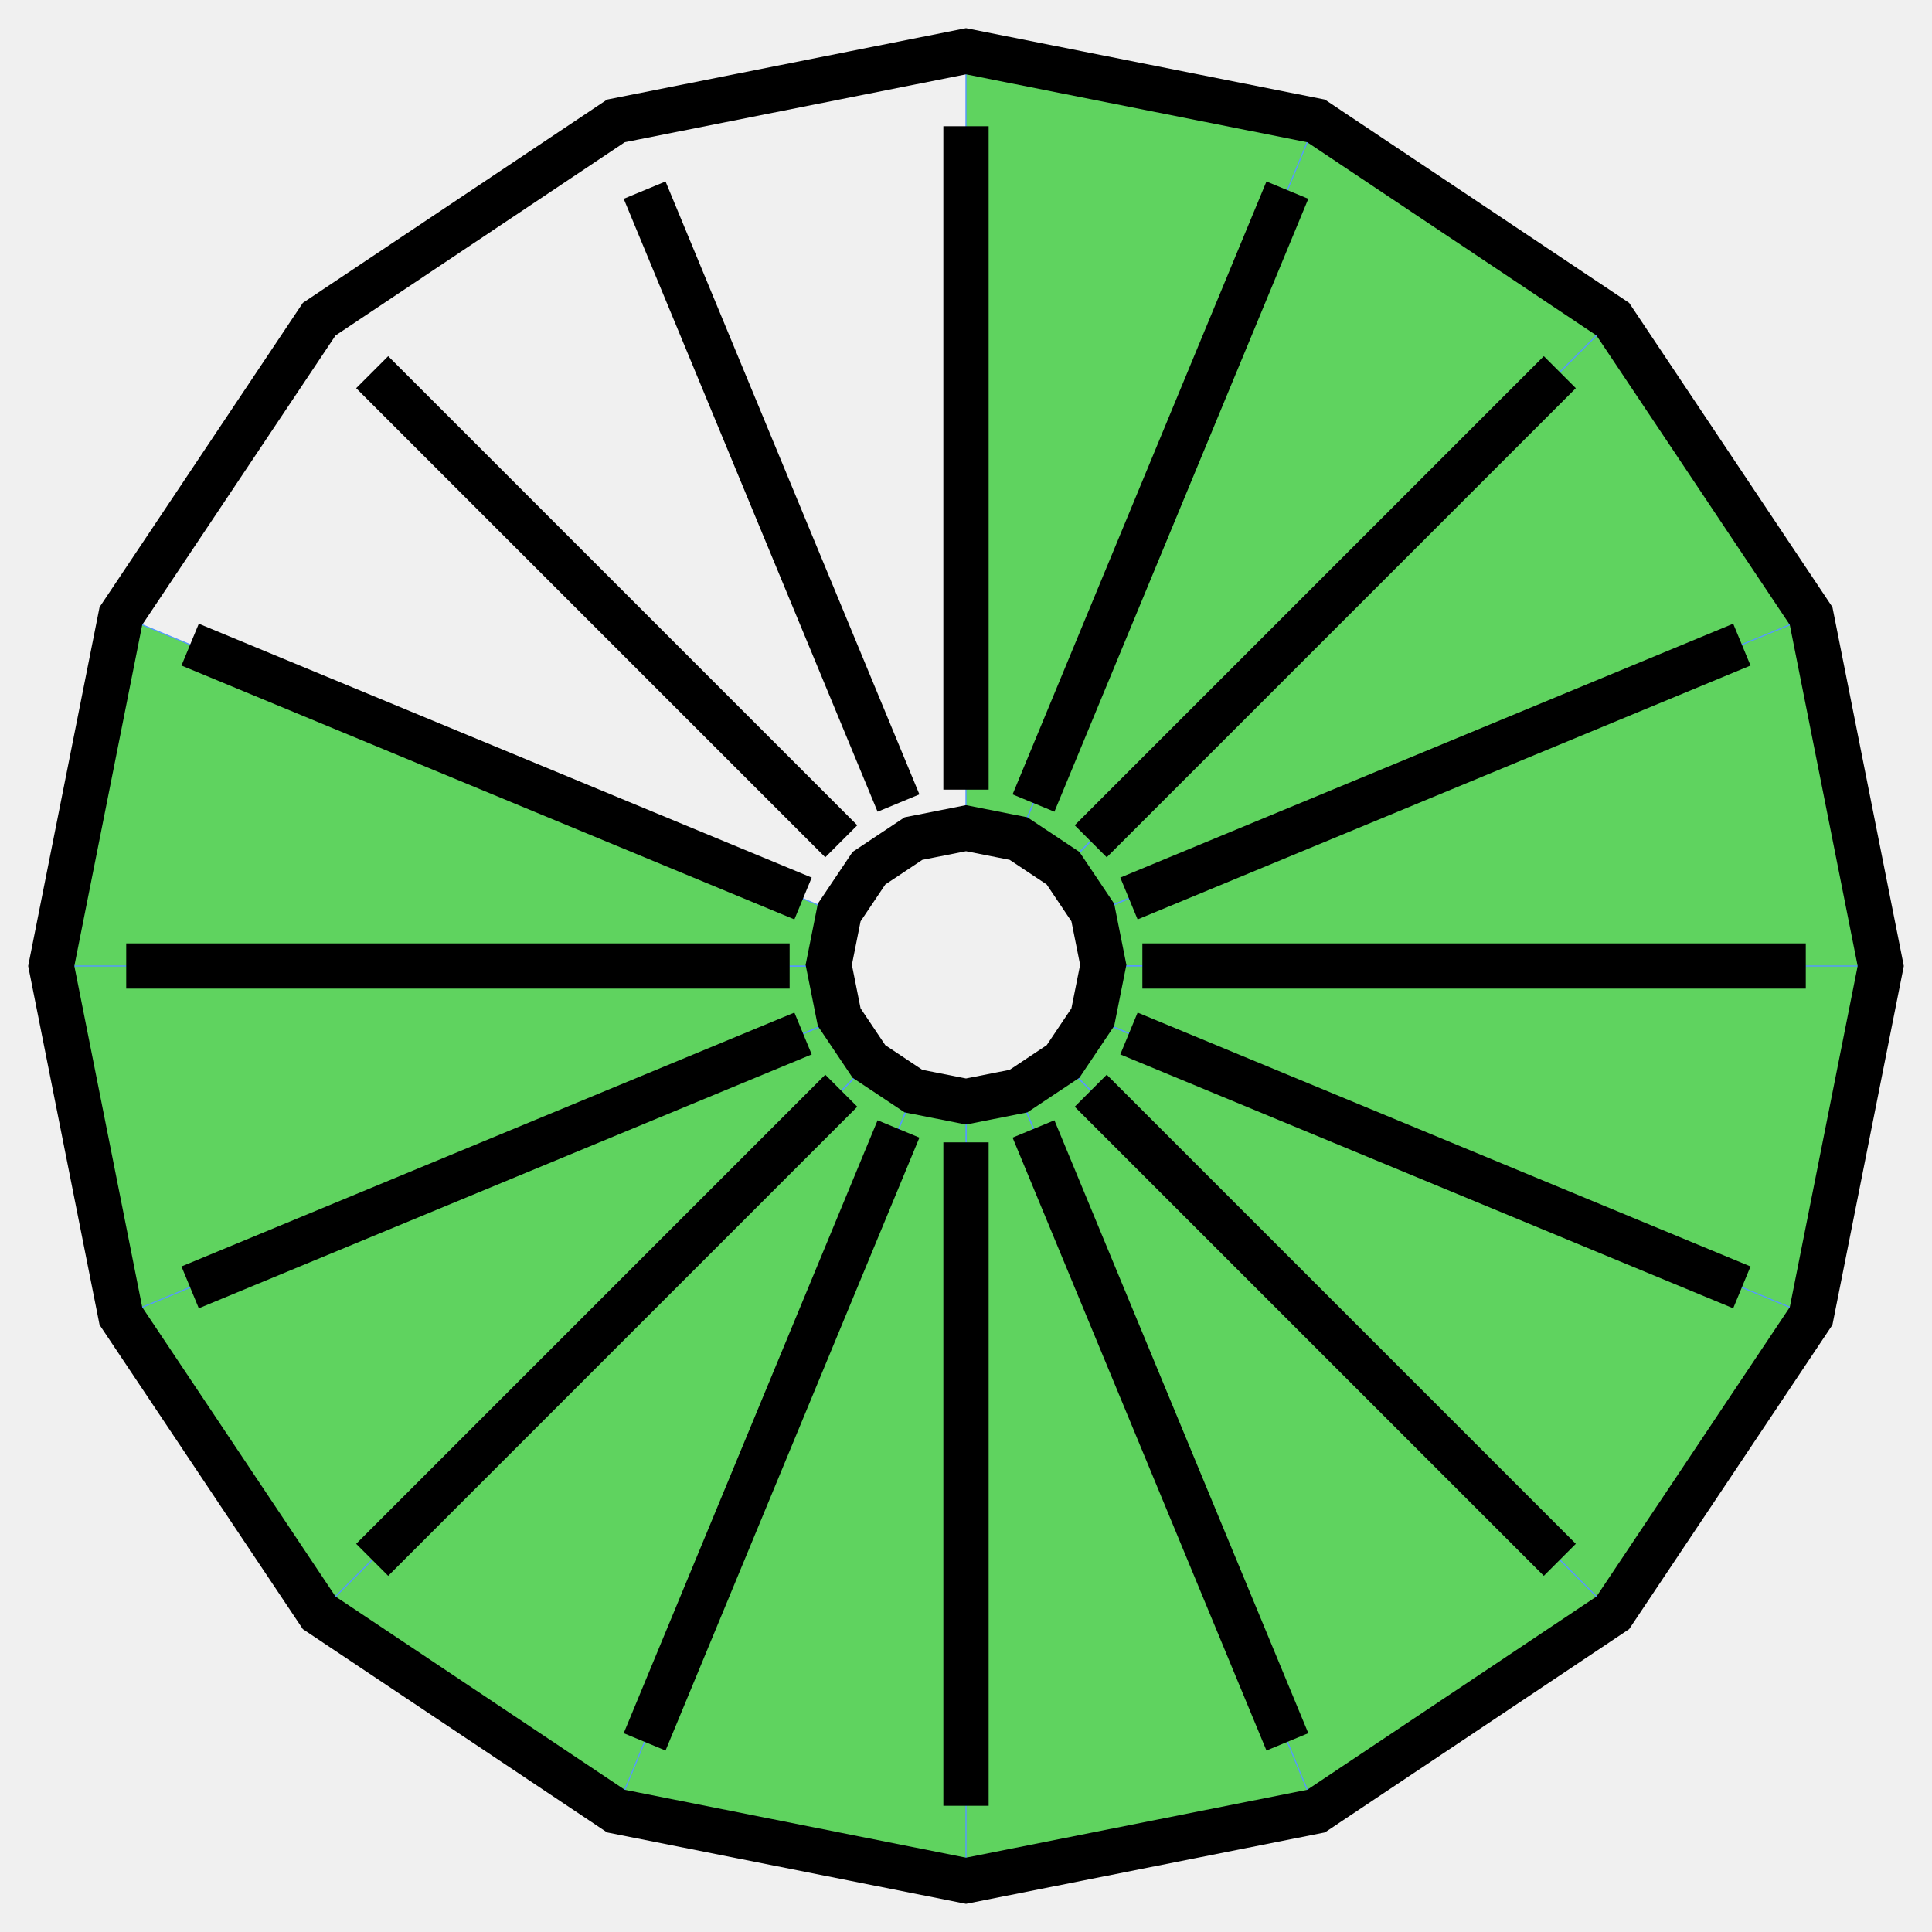
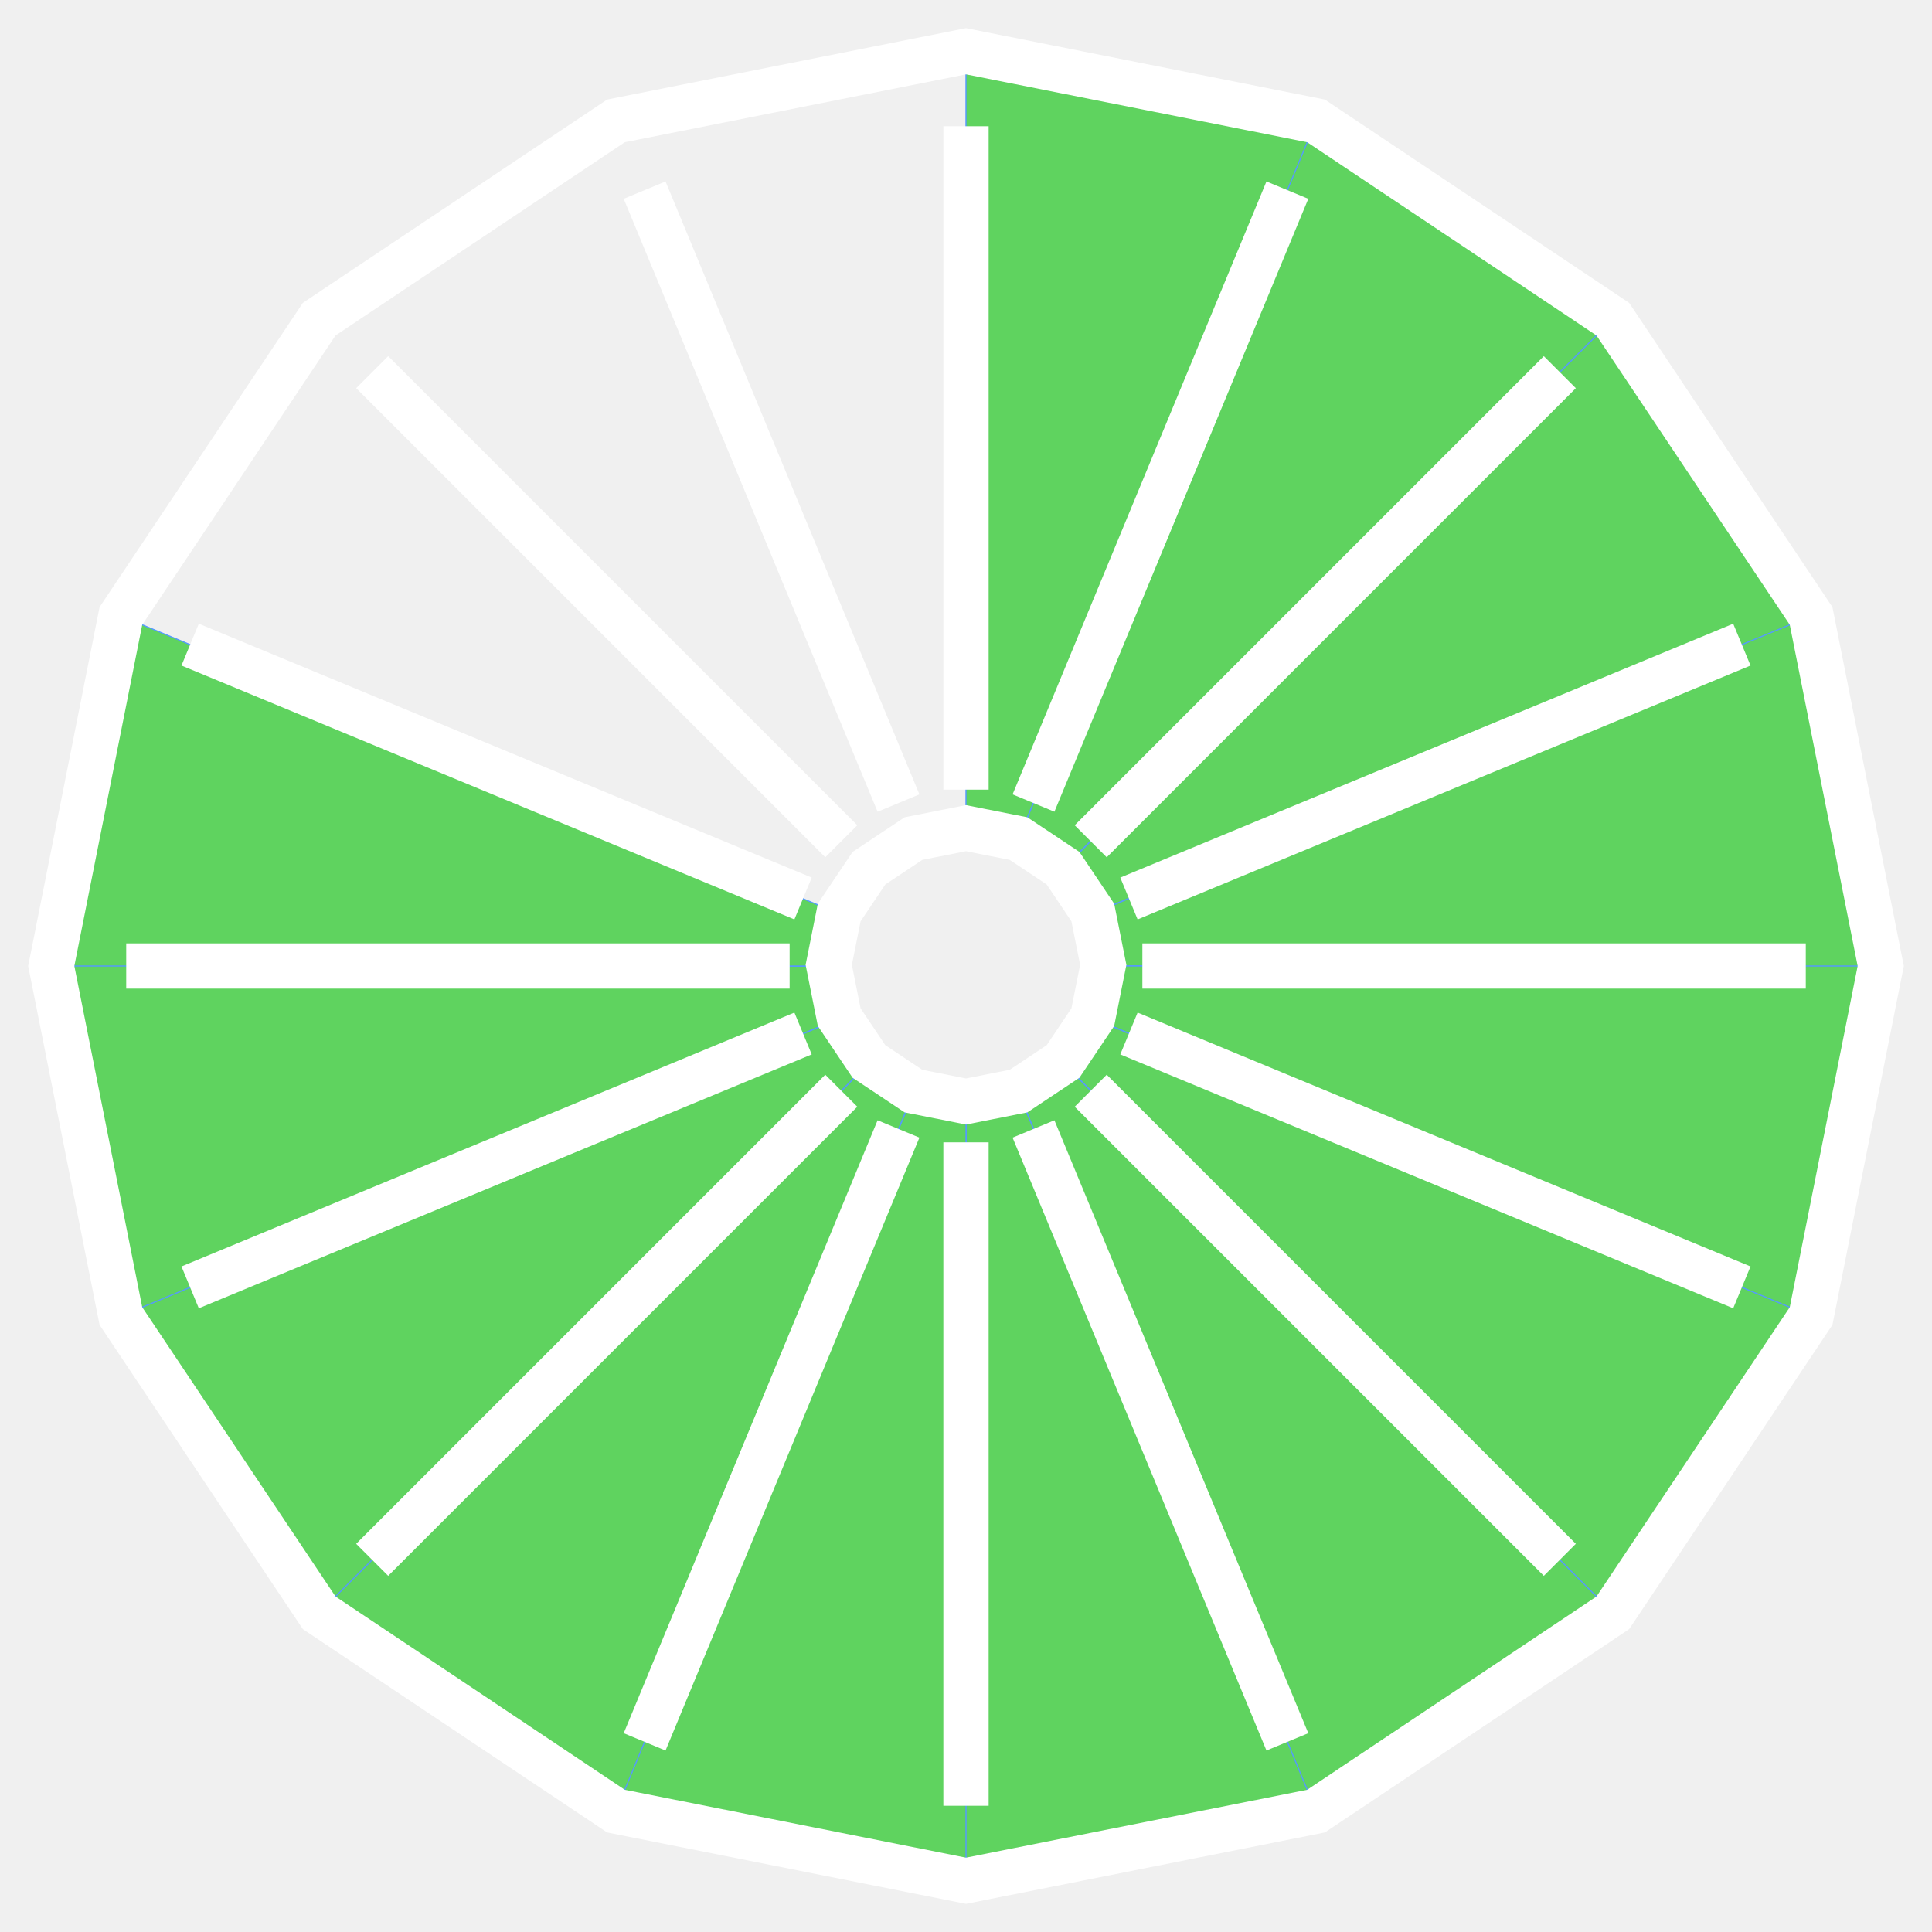
<svg xmlns="http://www.w3.org/2000/svg" width="512" height="512" viewBox="0 0 512 512" version="1.1" id="svg1">
  <defs id="defs1" />
  <g id="layer3" style="display:none" transform="translate(-6656,-3672.54)">
    <rect style="fill:#999999" id="rect297" width="512" height="512" x="6144" y="3672.54" />
    <rect style="fill:#999999" id="rect303" width="512" height="512" x="6656" y="3672.54" />
    <rect style="fill:#999999" id="rect309" width="512" height="512" x="7168" y="3672.54" />
  </g>
  <g id="layer1" transform="translate(-6656,-3672.54)">
    <path style="font-variation-settings:normal;opacity:1;vector-effect:none;fill:#5fd35f;fill-opacity:1;stroke:#5599ff;stroke-width:0.3;stroke-linecap:butt;stroke-linejoin:miter;stroke-miterlimit:4;stroke-dasharray:none;stroke-dashoffset:0;stroke-opacity:1;-inkscape-stroke:none;stop-color:#000000;stop-opacity:1" d="m 1280,3686.126 v 205.891 l 13.919,2.757 78.849,-190.195 z m 92.768,18.453 -78.791,190.218 11.805,7.873 145.631,-145.543 z m 78.645,52.549 -145.587,145.587 7.893,11.792 190.242,-78.734 z m 52.549,78.645 -190.218,78.791 2.78,13.915 205.891,0.062 z m 18.453,92.768 h -205.891 l -2.757,13.919 190.195,78.849 z m -18.453,92.768 -190.218,-78.791 -7.873,11.805 145.543,145.631 z m -52.549,78.645 -145.587,-145.587 -11.792,7.893 78.734,190.242 z m -78.645,52.549 -78.791,-190.218 -13.915,2.78 -0.062,205.891 z M 1280,4170.954 v -205.891 l -13.919,-2.757 -78.849,190.195 z m -92.768,-18.453 78.791,-190.218 -11.805,-7.873 -145.631,145.543 z m -78.645,-52.549 145.587,-145.587 -7.893,-11.792 -190.242,78.734 z m -52.549,-78.645 190.218,-78.791 -2.78,-13.915 -205.891,-0.062 z m -18.453,-92.768 h 205.891 l 2.757,-13.919 -190.195,-78.849 z" id="path303" transform="translate(5632)" />
  </g>
  <g id="layer2" transform="translate(-6656,-3672.54)">
-     <path style="fill:none;stroke:#000000;stroke-width:12;stroke-dasharray:none" d="M 256,209.26 V 33.447 M 238.113,212.818 170.833,50.388 M 222.95,222.95 98.631,98.631 M 212.818,238.113 50.388,170.833 M 209.26,256 H 33.447 M 212.818,273.887 50.388,341.167 M 222.95,289.05 98.631,413.369 M 238.113,299.182 170.833,461.612 M 256,302.74 v 175.812 m 17.887,-179.37 67.28,162.429 M 289.05,289.05 413.369,413.369 m -114.186,-139.482 162.429,67.28 M 302.74,256 H 478.553 M 299.182,238.113 461.612,170.833 M 289.05,222.95 413.369,98.631 M 273.887,212.818 341.167,50.388" id="path304" transform="translate(6656,3672.54)" />
-     <path style="font-variation-settings:normal;fill:none;fill-opacity:1;stroke:#000000;stroke-width:12;stroke-linecap:butt;stroke-linejoin:miter;stroke-miterlimit:4;stroke-dasharray:none;stroke-dashoffset:0;stroke-opacity:1;stop-color:#000000" id="path305" d="m 256,598.184 92.768,18.453 78.645,52.549 52.549,78.645 18.453,92.768 -18.453,92.768 -52.549,78.645 -78.645,52.549 -92.768,18.453 -92.768,-18.453 -78.645,-52.549 -52.549,-78.645 -18.453,-92.768 18.453,-92.768 52.549,-78.645 78.645,-52.549 z" transform="translate(6656,3087.941)" />
-     <path style="font-variation-settings:normal;fill:none;fill-opacity:1;stroke:#000000;stroke-width:80.151;stroke-linecap:butt;stroke-linejoin:miter;stroke-miterlimit:4;stroke-dasharray:none;stroke-dashoffset:0;stroke-opacity:1;stop-color:#000000" id="path306" d="m 256,598.184 92.768,18.453 78.645,52.549 52.549,78.645 18.453,92.768 -18.453,92.768 -52.549,78.645 -78.645,52.549 -92.768,18.453 -92.768,-18.453 -78.645,-52.549 -52.549,-78.645 -18.453,-92.768 18.453,-92.768 52.549,-78.645 78.645,-52.549 z" transform="matrix(0.1500435,0,0,0.1493908,6873.589,3802.653)" />
+     <path style="fill:none;stroke:#ffffff;stroke-width:12;stroke-dasharray:none" d="M 256,209.26 V 33.447 M 238.113,212.818 170.833,50.388 M 222.95,222.95 98.631,98.631 M 212.818,238.113 50.388,170.833 M 209.26,256 H 33.447 M 212.818,273.887 50.388,341.167 M 222.95,289.05 98.631,413.369 M 238.113,299.182 170.833,461.612 M 256,302.74 v 175.812 m 17.887,-179.37 67.28,162.429 M 289.05,289.05 413.369,413.369 m -114.186,-139.482 162.429,67.28 M 302.74,256 H 478.553 M 299.182,238.113 461.612,170.833 M 289.05,222.95 413.369,98.631 M 273.887,212.818 341.167,50.388" id="path304" transform="translate(6656,3672.54)" />
+     <path style="font-variation-settings:normal;fill:none;fill-opacity:1;stroke:#ffffff;stroke-width:12;stroke-linecap:butt;stroke-linejoin:miter;stroke-miterlimit:4;stroke-dasharray:none;stroke-dashoffset:0;stroke-opacity:1;stop-color:#000000" id="path305" d="m 256,598.184 92.768,18.453 78.645,52.549 52.549,78.645 18.453,92.768 -18.453,92.768 -52.549,78.645 -78.645,52.549 -92.768,18.453 -92.768,-18.453 -78.645,-52.549 -52.549,-78.645 -18.453,-92.768 18.453,-92.768 52.549,-78.645 78.645,-52.549 z" transform="translate(6656,3087.941)" />
+     <path style="font-variation-settings:normal;fill:none;fill-opacity:1;stroke:#ffffff;stroke-width:80.151;stroke-linecap:butt;stroke-linejoin:miter;stroke-miterlimit:4;stroke-dasharray:none;stroke-dashoffset:0;stroke-opacity:1;stop-color:#000000" id="path306" d="m 256,598.184 92.768,18.453 78.645,52.549 52.549,78.645 18.453,92.768 -18.453,92.768 -52.549,78.645 -78.645,52.549 -92.768,18.453 -92.768,-18.453 -78.645,-52.549 -52.549,-78.645 -18.453,-92.768 18.453,-92.768 52.549,-78.645 78.645,-52.549 z" transform="matrix(0.1500435,0,0,0.1493908,6873.589,3802.653)" />
  </g>
</svg>
